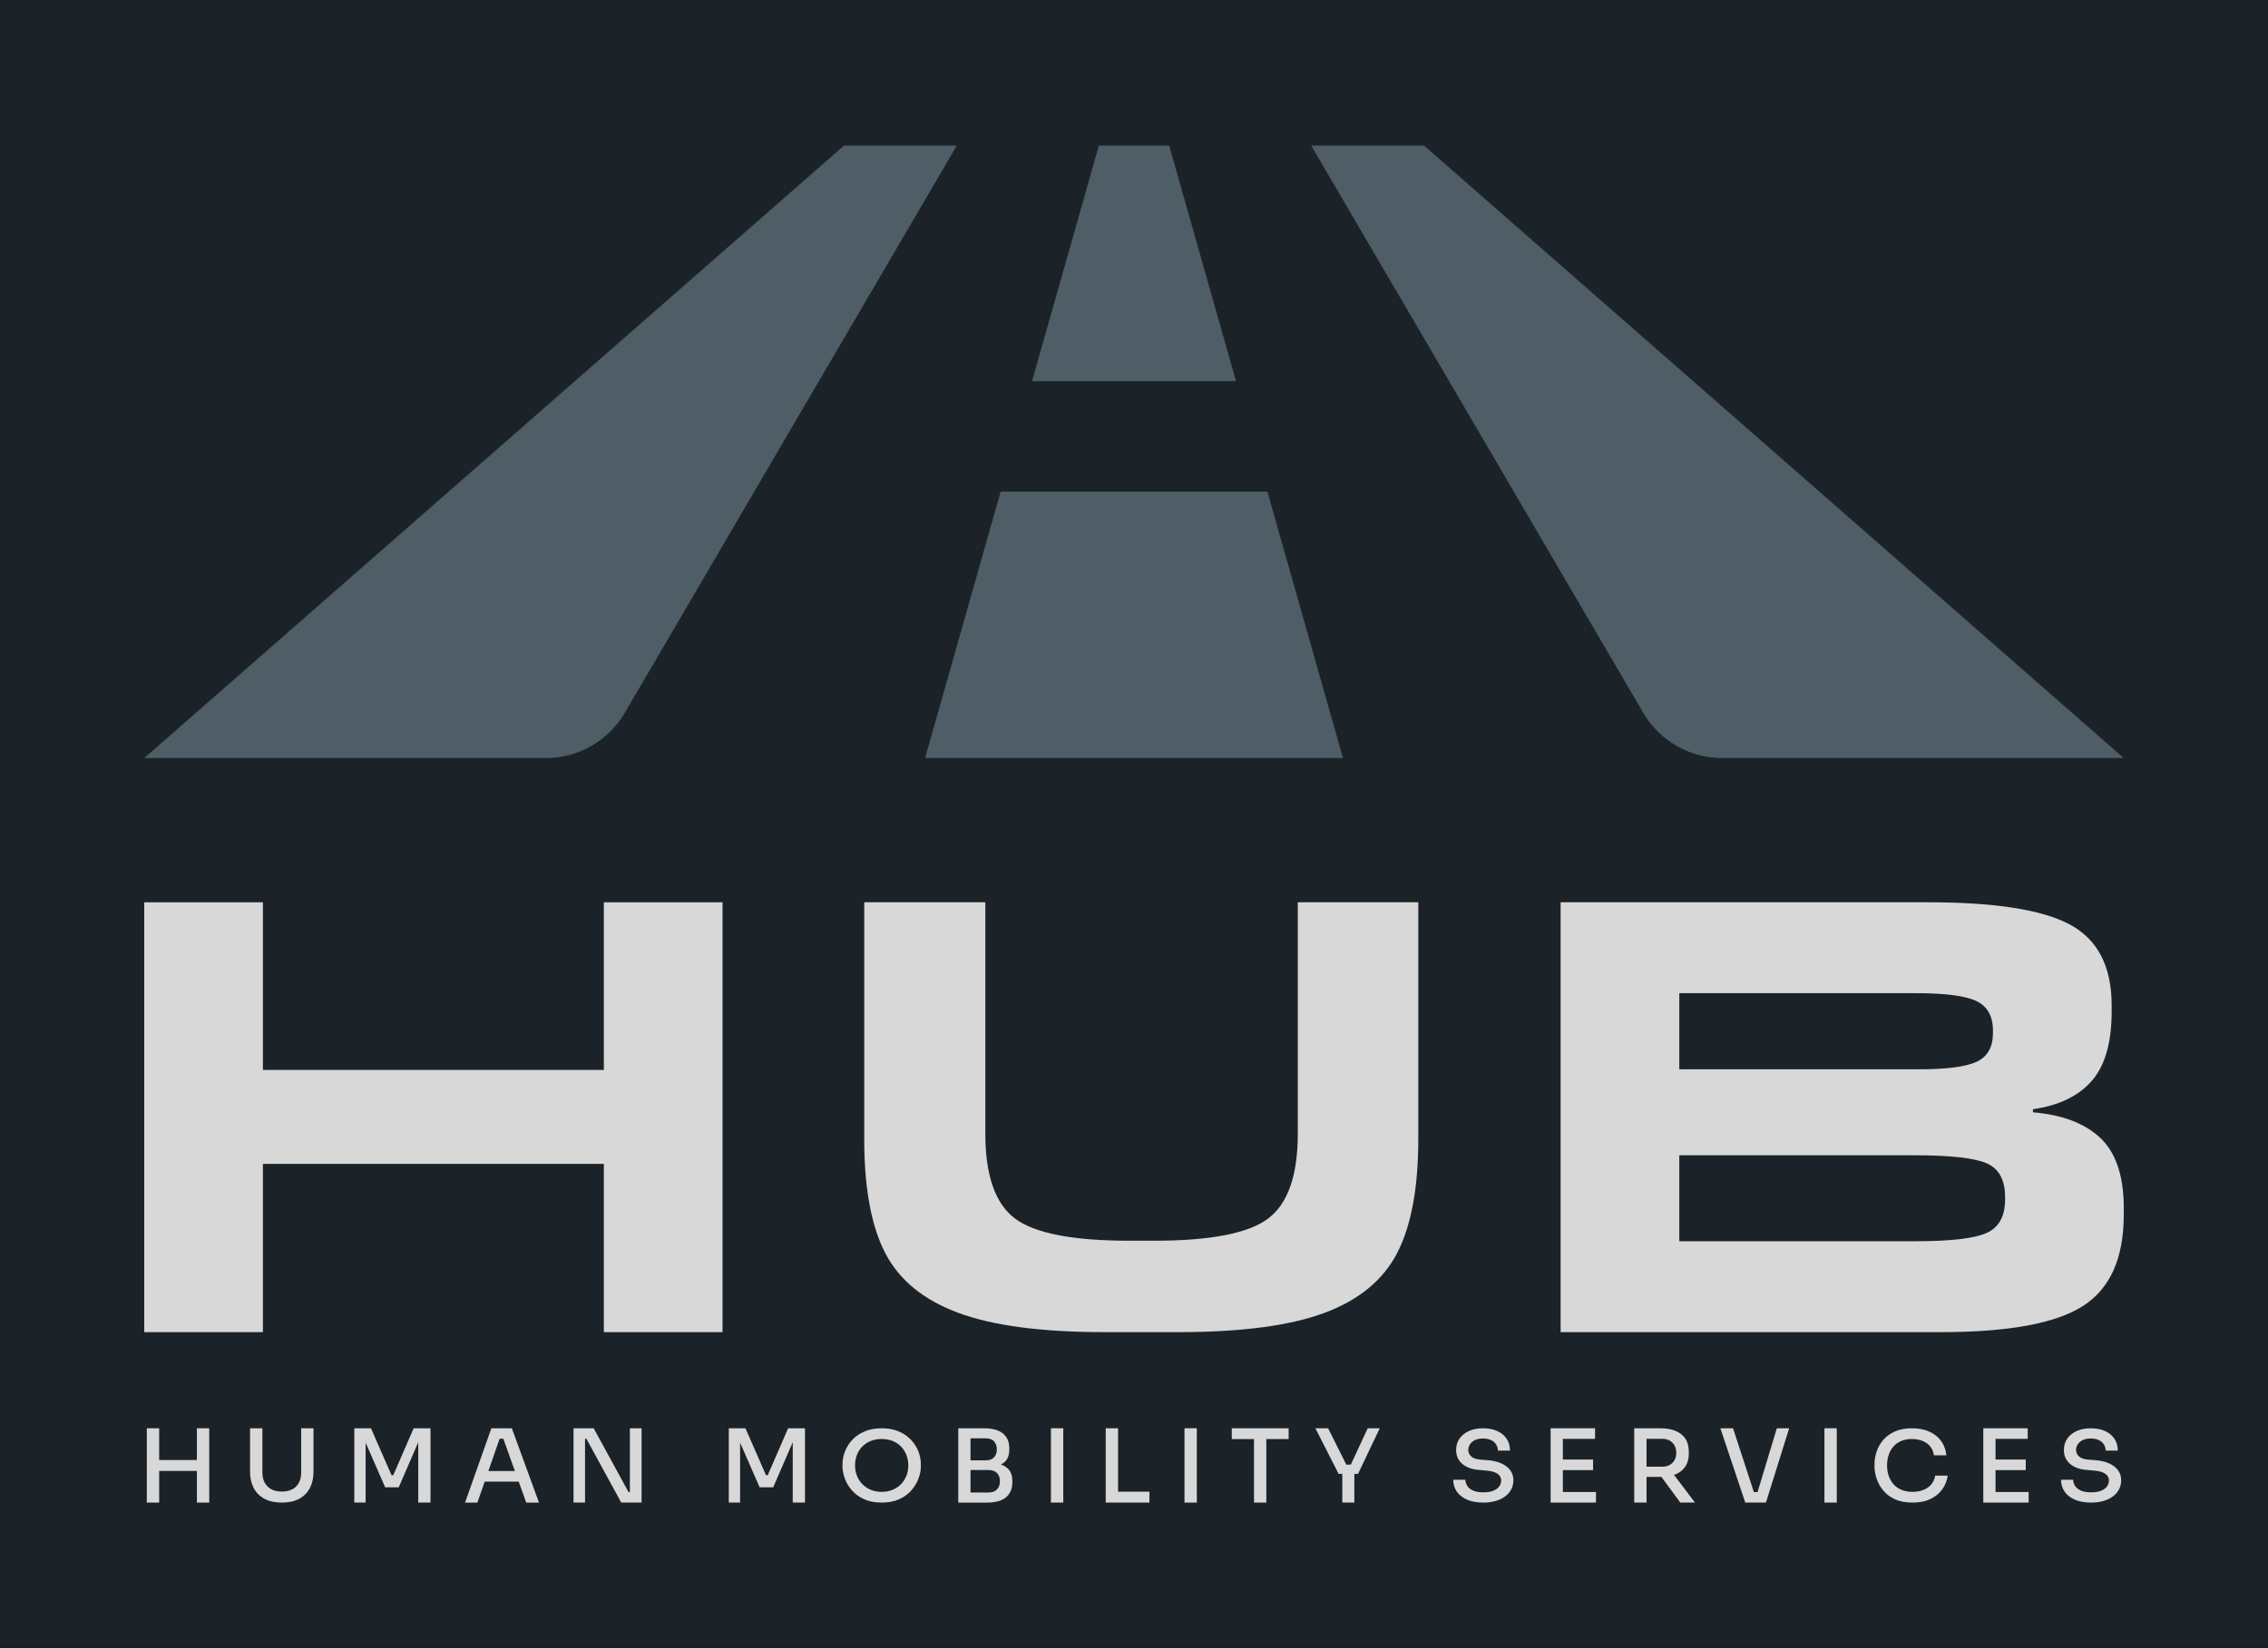
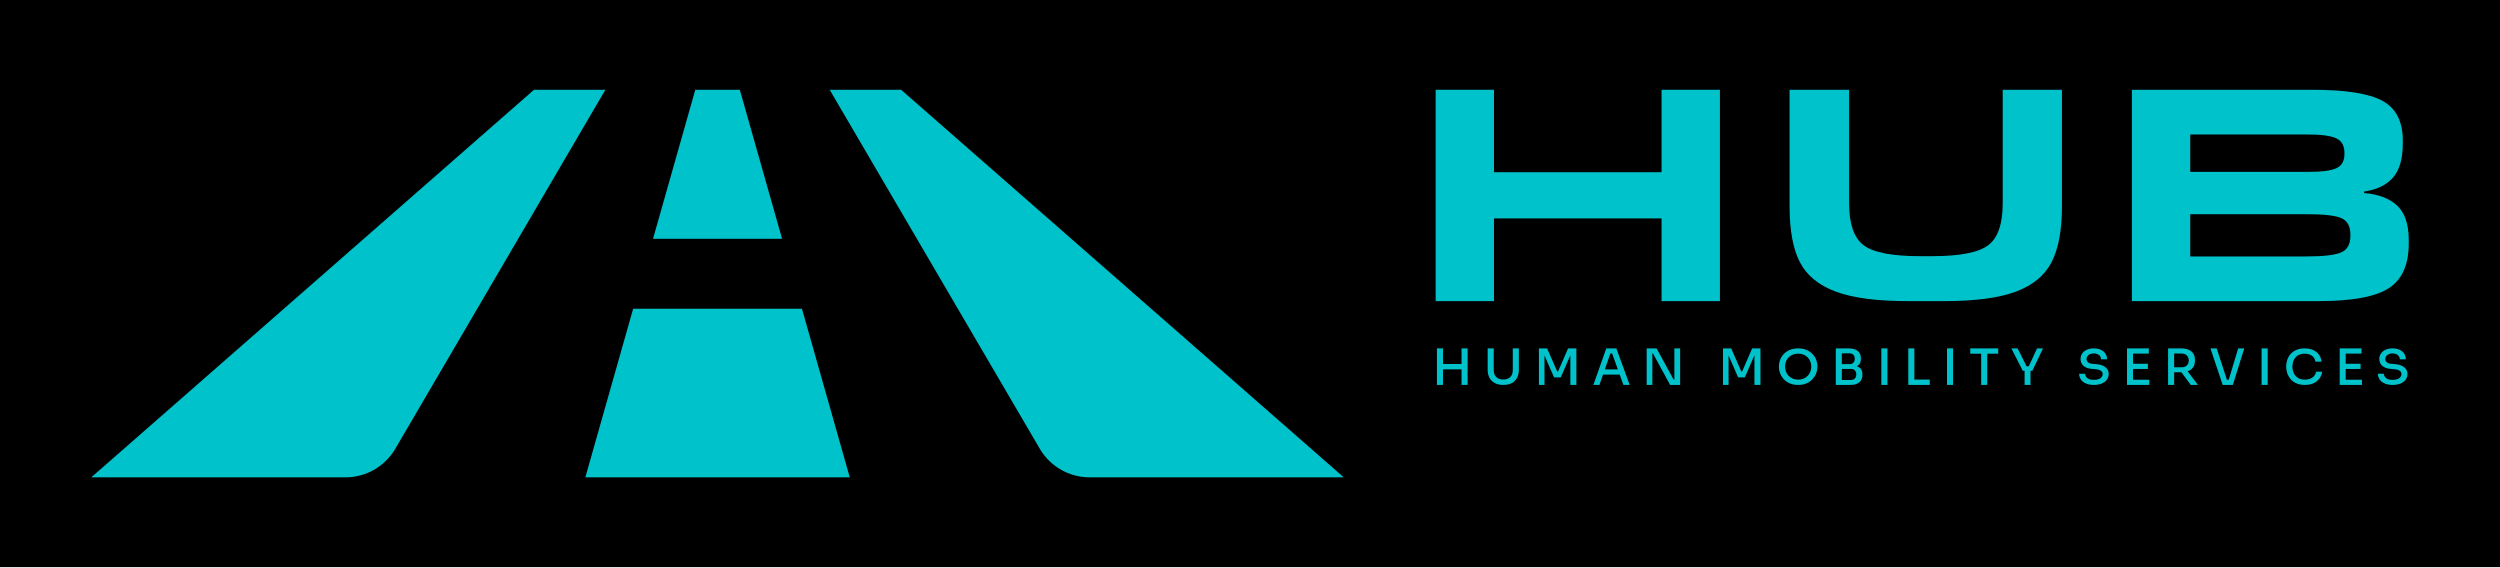
- <svg xmlns="http://www.w3.org/2000/svg" viewBox="0 0 1440 1046.667" height="1046.667" width="1440" xml:space="preserve" id="svg2" version="1.1">
+ <svg xmlns="http://www.w3.org/2000/svg" viewBox="0 0 1440 326.667" height="326.667" width="1440" xml:space="preserve" id="svg2" version="1.1">
  <defs id="defs6">
    <clipPath id="clipPath24" clipPathUnits="userSpaceOnUse">
-       <path id="path22" d="M 0,785 H 1080 V 0 H 0 Z" />
+       <path id="path22" d="M 0,245 H 1080 V 0 H 0 Z" />
    </clipPath>
  </defs>
-   <g transform="matrix(1.333333,0,0,-1.333333,0,1046.667)" id="g10">
-     <path id="path12" style="fill:#1b2328;fill-opacity:1;fill-rule:nonzero;stroke:none" d="M 0,0 H 1080 V 785 H 0 Z" />
-     <g transform="translate(344.0612,355.2689)" id="g14">
-       <path id="path16" style="fill:#d8d8d8;fill-opacity:1;fill-rule:nonzero;stroke:none" d="m 0,0 v -204.732 h -56.518 v 80.137 h -162.344 v -80.137 h -56.516 V 0 h 56.516 V -79.847 H -56.518 V 0 Z" />
+   <g transform="matrix(1.333333,0,0,-1.333333,0,326.6667)" id="g10">
+     <path id="path12" style="fill: #000000; fill-opacity: 1; fill-rule: nonzero; stroke: none" d="M 0,0 H 1080 V 245 H 0 Z" />
+     <g transform="translate(743.006,206.2171)" id="g14">
+       <path id="path16" style="fill: #00c2cb; fill-opacity: 1; fill-rule: nonzero; stroke: none" d="m 0,0 v -91.302 h -25.205 v 35.738 h -72.398 v -35.738 h -25.204 V 0 h 25.204 v -35.608 h 72.398 V 0 Z" />
    </g>
    <g id="g18">
      <g clip-path="url(#clipPath24)" id="g20">
-         <g transform="translate(561.1914,150.5366)" id="g26">
-           <path id="path28" style="fill:#d8d8d8;fill-opacity:1;fill-rule:nonzero;stroke:none" d="m 0,0 h -35.177 c -29.99,0 -53.254,3.074 -69.784,9.228 -16.536,6.15 -28.115,15.665 -34.748,28.546 -6.632,12.878 -9.947,30.95 -9.947,54.213 v 112.745 h 57.671 V 94.58 c 0,-19.802 4.659,-33.26 13.985,-40.371 9.324,-7.114 27.538,-10.668 54.644,-10.668 h 11.821 c 26.913,0 45.03,3.554 54.358,10.668 9.321,7.111 13.983,20.569 13.983,40.371 v 110.152 h 57.383 V 91.987 c 0,-23.069 -3.315,-41.093 -9.946,-54.068 C 97.609,24.944 86.074,15.378 69.639,9.228 53.204,3.074 29.99,0 0,0" />
+         <g transform="translate(839.8371,114.915)" id="g26">
+           <path id="path28" style="               fill: #00c2cb;               fill-opacity: 1;               fill-rule: nonzero;               stroke: none;             " d="m 0,0 h -15.688 c -13.374,0 -23.749,1.371 -31.12,4.115 -7.374,2.743 -12.538,6.986 -15.496,12.731 -2.958,5.743 -4.436,13.802 -4.436,24.176 v 50.28 h 25.719 V 42.179 c 0,-8.831 2.077,-14.833 6.236,-18.004 4.158,-3.173 12.281,-4.757 24.369,-4.757 h 5.272 c 12.002,0 20.081,1.584 24.241,4.757 4.157,3.171 6.236,9.173 6.236,18.004 V 91.302 H 50.924 V 41.022 C 50.924,30.734 49.445,22.697 46.488,16.91 43.53,11.124 38.386,6.858 31.056,4.115 23.727,1.371 13.374,0 0,0" />
        </g>
-         <g transform="translate(911.8329,234.7687)" id="g30">
-           <path id="path32" style="fill:#d8d8d8;fill-opacity:1;fill-rule:nonzero;stroke:none" d="M 0,0 H -112.169 V -40.944 H 0 c 16.915,0 28.305,1.313 34.172,3.947 5.861,2.631 8.793,7.941 8.793,15.938 v 1.17 c 0,8.19 -2.932,13.552 -8.793,16.088 C 28.305,-1.272 16.915,0 0,0 M 0.29,77.212 H -112.169 V 40.948 H 1.73 c 13.455,0 22.731,1.215 27.828,3.653 5.091,2.438 7.639,6.971 7.639,13.602 v 1.17 c 0,6.823 -2.593,11.503 -7.784,14.039 -5.19,2.532 -14.902,3.8 -29.123,3.8 M 99.484,-23.984 v -4.385 c 0,-20.67 -6.489,-35.147 -19.464,-43.432 C 67.042,-80.092 44.501,-84.232 12.398,-84.232 H -168.688 V 120.5 H 6.344 c 31.91,0 54.451,-3.559 67.619,-10.676 13.165,-7.118 19.754,-19.938 19.754,-38.461 v -2.922 c 0,-14.82 -3.174,-25.84 -9.518,-33.052 -6.344,-7.216 -15.668,-11.7 -27.97,-13.454 v -1.461 c 13.842,-1.17 24.461,-5.17 31.862,-11.99 7.401,-6.831 11.2,-17.651 11.393,-32.468" />
+         <g transform="translate(996.2086,152.479)" id="g30">
+           <path id="path32" style="               fill: #00c2cb;               fill-opacity: 1;               fill-rule: nonzero;               stroke: none;             " d="M 0,0 H -50.023 V -18.259 H 0 c 7.543,0 12.623,0.585 15.239,1.76 2.614,1.173 3.921,3.541 3.921,7.108 v 0.521 c 0,3.653 -1.307,6.044 -3.921,7.175 C 12.623,-0.567 7.543,0 0,0 M 0.129,34.434 H -50.023 V 18.261 H 0.772 c 6,0 10.137,0.542 12.41,1.629 2.27,1.088 3.406,3.109 3.406,6.066 v 0.522 c 0,3.043 -1.156,5.13 -3.471,6.261 -2.315,1.129 -6.646,1.695 -12.988,1.695 m 44.237,-45.13 v -1.956 c 0,-9.218 -2.894,-15.674 -8.68,-19.368 -5.788,-3.698 -15.84,-5.544 -30.157,-5.544 H -75.228 V 53.738 H 2.829 c 14.231,0 24.283,-1.587 30.155,-4.761 5.871,-3.174 8.81,-8.892 8.81,-17.152 v -1.303 c 0,-6.609 -1.416,-11.524 -4.245,-14.74 -2.829,-3.218 -6.987,-5.217 -12.473,-6 V 9.131 c 6.173,-0.522 10.908,-2.306 14.209,-5.348 3.3,-3.046 4.995,-7.871 5.081,-14.479" />
        </g>
-         <g transform="translate(93.7608,89.6247)" id="g34">
-           <path id="path36" style="fill:#d8d8d8;fill-opacity:1;fill-rule:nonzero;stroke:none" d="m 0,0 h -17.969 v 15.123 h -5.876 v -35.385 h 5.876 V -5.187 H 0 v -15.075 h 5.875 v 35.385 l -5.875,0 z" />
+         <g transform="translate(631.3825,87.7509)" id="g34">
+           <path id="path36" style="               fill: #00c2cb;               fill-opacity: 1;               fill-rule: nonzero;               stroke: none;             " d="m 0,0 h -8.014 v 6.744 h -2.62 v -15.78 h 2.62 v 6.723 H 0 V -9.036 H 2.62 V 6.744 H 0 Z" />
        </g>
-         <g transform="translate(143.4079,83.5546)" id="g38">
-           <path id="path40" style="fill:#d8d8d8;fill-opacity:1;fill-rule:nonzero;stroke:none" d="m 0,0 c 0,-1.798 -0.36,-3.375 -1.077,-4.731 -0.719,-1.356 -1.755,-2.397 -3.109,-3.122 -1.356,-0.726 -3.028,-1.088 -5.019,-1.088 -1.991,0 -3.672,0.37 -5.043,1.112 -1.371,0.741 -2.416,1.79 -3.134,3.146 -0.718,1.355 -1.077,2.917 -1.077,4.683 v 21.193 h -5.875 V 0.473 c 0,-2.932 0.579,-5.503 1.738,-7.711 1.158,-2.208 2.856,-3.919 5.092,-5.133 2.235,-1.213 5.002,-1.821 8.299,-1.821 3.296,0 6.063,0.608 8.299,1.821 2.235,1.214 3.925,2.925 5.068,5.133 1.142,2.208 1.714,4.779 1.714,7.711 v 20.72 H 0 Z" />
+         <g transform="translate(653.5231,85.0438)" id="g38">
+           <path id="path40" style="               fill: #00c2cb;               fill-opacity: 1;               fill-rule: nonzero;               stroke: none;             " d="m 0,0 c 0,-0.802 -0.16,-1.505 -0.48,-2.11 -0.321,-0.605 -0.783,-1.069 -1.387,-1.392 -0.604,-0.324 -1.35,-0.485 -2.238,-0.485 -0.888,0 -1.638,0.165 -2.249,0.496 -0.612,0.33 -1.078,0.798 -1.398,1.403 -0.32,0.604 -0.48,1.3 -0.48,2.088 v 9.451 h -2.62 v -9.24 c 0,-1.308 0.258,-2.454 0.775,-3.439 0.516,-0.984 1.274,-1.747 2.271,-2.289 0.997,-0.541 2.23,-0.812 3.701,-0.812 1.47,0 2.704,0.271 3.701,0.812 0.997,0.542 1.75,1.305 2.26,2.289 0.509,0.985 0.764,2.131 0.764,3.439 v 9.24 H 0 Z" />
        </g>
-         <g transform="translate(187.2777,82.4021)" id="g42">
-           <path id="path44" style="fill:#d8d8d8;fill-opacity:1;fill-rule:nonzero;stroke:none" d="m 0,0 h -0.832 l -9.792,22.346 h -7.933 v -35.385 h 5.386 v 28.535 l 9.303,-21.264 h 6.463 l 9.302,21.474 v -28.745 h 5.827 v 35.385 h -8.03 z" />
+         <g transform="translate(673.0872,84.5299)" id="g42">
+           <path id="path44" style="               fill: #00c2cb;               fill-opacity: 1;               fill-rule: nonzero;               stroke: none;             " d="m 0,0 h -0.371 l -4.367,9.965 h -3.538 v -15.78 h 2.402 V 6.911 l 4.149,-9.483 H 1.157 L 5.306,7.004 V -5.815 H 7.904 V 9.965 H 4.323 Z" />
        </g>
-         <g transform="translate(232.5594,84.3895)" id="g46">
-           <path id="path48" style="fill:#d8d8d8;fill-opacity:1;fill-rule:nonzero;stroke:none" d="M 0,0 5.349,15.366 H 7.117 L 12.633,0 Z m 1.428,20.358 -12.534,-35.385 h 5.875 l 3.476,9.986 h 16.197 l 3.585,-9.986 h 6.071 L 11.171,20.358 Z" />
+         <g transform="translate(693.2809,85.4162)" id="g46">
+           <path id="path48" style="               fill: #00c2cb;               fill-opacity: 1;               fill-rule: nonzero;               stroke: none;             " d="M 0,0 2.385,6.852 H 3.174 L 5.634,0 Z m 0.637,9.079 -5.59,-15.78 h 2.62 l 1.551,4.453 H 6.44 l 1.599,-4.453 h 2.708 L 4.982,9.079 Z" />
        </g>
-         <g transform="translate(299.9401,74.356)" id="g50">
-           <path id="path52" style="fill:#d8d8d8;fill-opacity:1;fill-rule:nonzero;stroke:none" d="m 0,0 h -0.636 l -16.599,30.392 h -9.596 V -4.993 h 5.484 v 30.392 h 0.636 L -4.112,-4.993 H 5.582 V 30.392 H 0 Z" />
+         <g transform="translate(723.3299,80.9416)" id="g50">
+           <path id="path52" style="               fill: #00c2cb;               fill-opacity: 1;               fill-rule: nonzero;               stroke: none;             " d="m 0,0 h -0.284 l -7.402,13.554 h -4.28 V -2.227 h 2.446 v 13.554 h 0.284 L -1.834,-2.227 H 2.489 V 13.554 H 0 Z" />
        </g>
-         <g transform="translate(365.5971,82.4021)" id="g54">
-           <path id="path56" style="fill:#d8d8d8;fill-opacity:1;fill-rule:nonzero;stroke:none" d="m 0,0 h -0.832 l -9.793,22.346 h -7.931 v -35.385 h 5.385 v 28.535 l 9.304,-21.264 h 6.462 l 9.303,21.474 v -28.745 h 5.827 v 35.385 h -8.03 z" />
+         <g transform="translate(752.6102,84.5299)" id="g54">
+           <path id="path56" style="               fill: #00c2cb;               fill-opacity: 1;               fill-rule: nonzero;               stroke: none;             " d="m 0,0 h -0.371 l -4.367,9.965 h -3.537 v -15.78 h 2.401 V 6.911 l 4.149,-9.483 H 1.157 L 5.306,7.004 V -5.815 H 7.905 V 9.965 H 4.324 Z" />
        </g>
-         <g transform="translate(431.6719,82.2469)" id="g58">
-           <path id="path60" style="fill:#d8d8d8;fill-opacity:1;fill-rule:nonzero;stroke:none" d="M 0,0 C -0.571,-1.503 -1.412,-2.837 -2.521,-4.003 -3.632,-5.17 -4.97,-6.09 -6.536,-6.764 c -1.568,-0.675 -3.33,-1.013 -5.289,-1.013 -1.958,0 -3.72,0.338 -5.287,1.013 -1.567,0.674 -2.906,1.594 -4.015,2.761 -1.11,1.166 -1.951,2.5 -2.522,4.003 -0.571,1.503 -0.857,3.098 -0.857,4.785 0,1.779 0.286,3.429 0.857,4.947 0.571,1.519 1.412,2.853 2.522,4.003 1.109,1.151 2.448,2.048 4.015,2.693 1.567,0.643 3.329,0.966 5.287,0.966 1.959,0 3.721,-0.323 5.289,-0.966 1.566,-0.645 2.896,-1.542 3.99,-2.693 1.093,-1.15 1.934,-2.484 2.522,-4.003 C 0.563,8.214 0.857,6.564 0.857,4.785 0.857,3.098 0.57,1.503 0,0 m 2.179,16.957 c -1.567,1.671 -3.509,3.013 -5.826,4.025 -2.319,1.013 -5.044,1.519 -8.178,1.519 -3.133,0 -5.868,-0.506 -8.201,-1.519 -2.334,-1.012 -4.276,-2.354 -5.826,-4.025 -1.551,-1.673 -2.71,-3.521 -3.476,-5.545 -0.767,-2.025 -1.151,-4.049 -1.151,-6.074 V 4.325 c 0,-1.84 0.367,-3.765 1.102,-5.775 0.734,-2.009 1.868,-3.888 3.403,-5.636 1.533,-1.749 3.467,-3.152 5.801,-4.211 2.334,-1.058 5.117,-1.587 8.348,-1.587 3.199,0 5.974,0.529 8.324,1.587 2.351,1.059 4.284,2.462 5.802,4.211 1.518,1.748 2.651,3.627 3.403,5.636 0.751,2.01 1.126,3.935 1.126,5.775 v 1.013 c 0,2.025 -0.384,4.049 -1.151,6.074 -0.767,2.024 -1.933,3.872 -3.5,5.545" />
+         <g transform="translate(782.0768,84.4607)" id="g58">
+           <path id="path60" style="               fill: #00c2cb;               fill-opacity: 1;               fill-rule: nonzero;               stroke: none;             " d="m 0,0 c -0.255,-0.67 -0.63,-1.265 -1.124,-1.785 -0.496,-0.52 -1.092,-0.931 -1.791,-1.232 -0.699,-0.301 -1.485,-0.451 -2.358,-0.451 -0.874,0 -1.66,0.15 -2.358,0.451 -0.699,0.301 -1.296,0.712 -1.791,1.232 -0.495,0.52 -0.87,1.115 -1.124,1.785 -0.255,0.67 -0.383,1.382 -0.383,2.134 0,0.793 0.128,1.529 0.383,2.206 0.254,0.677 0.629,1.272 1.124,1.785 0.495,0.513 1.092,0.913 1.791,1.201 0.698,0.287 1.484,0.431 2.358,0.431 0.873,0 1.659,-0.144 2.358,-0.431 0.699,-0.288 1.292,-0.688 1.78,-1.201 C -0.648,5.612 -0.273,5.017 -0.011,4.34 0.251,3.663 0.382,2.927 0.382,2.134 0.382,1.382 0.254,0.67 0,0 m 0.972,7.562 c -0.699,0.745 -1.565,1.344 -2.599,1.795 -1.034,0.452 -2.249,0.678 -3.646,0.678 -1.398,0 -2.617,-0.226 -3.658,-0.678 -1.041,-0.451 -1.907,-1.05 -2.598,-1.795 -0.691,-0.746 -1.208,-1.57 -1.55,-2.473 -0.342,-0.903 -0.514,-1.806 -0.514,-2.709 V 1.929 c 0,-0.821 0.164,-1.679 0.492,-2.576 0.327,-0.895 0.833,-1.733 1.518,-2.513 0.684,-0.78 1.546,-1.406 2.587,-1.878 1.041,-0.472 2.282,-0.708 3.723,-0.708 1.426,0 2.664,0.236 3.712,0.708 1.048,0.472 1.91,1.098 2.587,1.878 0.677,0.78 1.183,1.618 1.518,2.513 0.335,0.897 0.502,1.755 0.502,2.576 V 2.38 C 3.046,3.283 2.875,4.186 2.533,5.089 2.191,5.992 1.67,6.816 0.972,7.562" />
        </g>
-         <g transform="translate(474.7096,75.5876)" id="g62">
-           <path id="path64" style="fill:#d8d8d8;fill-opacity:1;fill-rule:nonzero;stroke:none" d="m 0,0 c -0.963,-0.958 -2.326,-1.436 -4.089,-1.436 h -8.47 V 9.289 h 8.47 c 1.796,0 3.166,-0.471 4.113,-1.412 C 0.97,6.935 1.444,5.618 1.444,3.926 1.444,2.266 0.962,0.958 0,0 m -12.559,24.372 h 7.149 c 1.86,0 3.223,-0.487 4.088,-1.46 0.865,-0.975 1.298,-2.243 1.298,-3.807 0,-1.532 -0.433,-2.785 -1.298,-3.758 -0.865,-0.974 -2.228,-1.461 -4.088,-1.461 h -7.149 z M 1.949,11.903 c 0.935,0.503 1.774,1.098 2.409,1.888 1.027,1.276 1.542,2.999 1.542,5.171 v 0.67 c 0,3.064 -1.012,5.418 -3.036,7.062 -2.024,1.644 -5.027,2.466 -9.009,2.466 h -6.414 -0.979 -4.847 V -6.225 h 4.847 0.979 7.882 c 2.677,0 4.905,0.375 6.684,1.125 1.779,0.751 3.117,1.852 4.015,3.305 0.898,1.452 1.347,3.199 1.347,5.243 v 0.67 c 0,2.203 -0.523,3.942 -1.567,5.22 -0.957,1.168 -2.267,1.999 -3.853,2.565" />
+         <g transform="translate(801.2698,81.4909)" id="g62">
+           <path id="path64" style="               fill: #00c2cb;               fill-opacity: 1;               fill-rule: nonzero;               stroke: none;             " d="m 0,0 c -0.43,-0.427 -1.037,-0.641 -1.823,-0.641 h -3.778 v 4.783 h 3.778 c 0.8,0 1.411,-0.21 1.834,-0.629 C 0.433,3.093 0.644,2.505 0.644,1.751 0.644,1.011 0.429,0.427 0,0 m -5.601,10.869 h 3.188 c 0.83,0 1.438,-0.217 1.823,-0.651 C -0.204,9.783 -0.011,9.217 -0.011,8.52 -0.011,7.837 -0.204,7.278 -0.59,6.844 -0.975,6.41 -1.583,6.193 -2.413,6.193 H -5.601 Z M 0.869,5.308 C 1.286,5.533 1.66,5.798 1.943,6.15 2.402,6.719 2.631,7.488 2.631,8.456 v 0.299 c 0,1.367 -0.451,2.416 -1.354,3.149 -0.902,0.734 -2.242,1.1 -4.017,1.1 h -2.861 -0.436 -2.162 v -15.78 h 2.162 0.436 3.515 c 1.194,0 2.188,0.167 2.981,0.502 0.793,0.334 1.39,0.825 1.79,1.473 0.401,0.648 0.601,1.427 0.601,2.339 V 1.837 C 3.286,2.819 3.053,3.594 2.588,4.164 2.161,4.685 1.576,5.056 0.869,5.308" />
        </g>
-         <path id="path66" style="fill:#d8d8d8;fill-opacity:1;fill-rule:nonzero;stroke:none" d="m 500.439,69.363 h 5.876 v 35.385 h -5.876 z" />
-         <g transform="translate(532.4111,104.748)" id="g68">
-           <path id="path70" style="fill:#d8d8d8;fill-opacity:1;fill-rule:nonzero;stroke:none" d="M 0,0 H -5.876 V -35.385 H -0.979 0 14.933 v 5.187 l -14.933,0 z" />
+         <path id="path66" style="             fill: #00c2cb;             fill-opacity: 1;             fill-rule: nonzero;             stroke: none;           " d="m 812.744,78.715 h 2.62 v 15.78 h -2.62 z" />
+         <g transform="translate(827.0023,94.4952)" id="g68">
+           <path id="path70" style="               fill: #00c2cb;               fill-opacity: 1;               fill-rule: nonzero;               stroke: none;             " d="M 0,0 H -2.62 V -15.78 H -0.437 0 6.66 v 2.313 H 0 Z" />
        </g>
-         <path id="path72" style="fill:#d8d8d8;fill-opacity:1;fill-rule:nonzero;stroke:none" d="m 564.04,69.363 h 5.876 v 35.385 h -5.876 z" />
-         <g transform="translate(586.5621,99.6099)" id="g74">
-           <path id="path76" style="fill:#d8d8d8;fill-opacity:1;fill-rule:nonzero;stroke:none" d="m 0,0 h 10.576 v -30.247 h 5.875 V 0 H 27.076 V 5.138 H 0 Z" />
+         <path id="path72" style="             fill: #00c2cb;             fill-opacity: 1;             fill-rule: nonzero;             stroke: none;           " d="m 841.108,78.715 h 2.62 v 15.78 h -2.62 z" />
+         <g transform="translate(851.1514,92.2038)" id="g74">
+           <path id="path76" style="               fill: #00c2cb;               fill-opacity: 1;               fill-rule: nonzero;               stroke: none;             " d="m 0,0 h 4.717 v -13.489 h 2.62 V 0 h 4.738 V 2.291 H 0 Z" />
        </g>
-         <g transform="translate(643.2624,87.4434)" id="g78">
-           <path id="path80" style="fill:#d8d8d8;fill-opacity:1;fill-rule:nonzero;stroke:none" d="m 0,0 h -2.178 l -8.644,17.305 h -6.072 L -5.828,-4.411 h 1.762 V -18.08 H 1.663 V -4.411 H 3.425 L 13.757,17.305 H 8.028 Z" />
+         <g transform="translate(876.4373,86.7781)" id="g78">
+           <path id="path80" style="               fill: #00c2cb;               fill-opacity: 1;               fill-rule: nonzero;               stroke: none;             " d="m 0,0 h -0.971 l -3.855,7.717 h -2.708 l 4.935,-9.684 h 0.786 v -6.096 h 2.555 v 6.096 H 1.527 L 6.135,7.717 H 3.58 Z" />
        </g>
-         <g transform="translate(714.8179,88.0677)" id="g82">
-           <path id="path84" style="fill:#d8d8d8;fill-opacity:1;fill-rule:nonzero;stroke:none" d="m 0,0 c -1.845,0.812 -4.024,1.311 -6.536,1.495 l -3.526,0.277 c -1.893,0.153 -3.297,0.667 -4.211,1.541 -0.913,0.874 -1.371,1.878 -1.371,3.014 0,0.951 0.261,1.841 0.784,2.669 0.521,0.828 1.298,1.503 2.325,2.025 1.029,0.521 2.326,0.782 3.893,0.782 1.632,0 2.97,-0.277 4.015,-0.828 1.044,-0.552 1.819,-1.266 2.326,-2.14 0.505,-0.875 0.759,-1.802 0.759,-2.784 h 5.777 c 0,2.178 -0.53,4.056 -1.591,5.637 -1.061,1.579 -2.554,2.806 -4.48,3.681 -1.927,0.874 -4.194,1.311 -6.806,1.311 -2.546,0 -4.783,-0.437 -6.708,-1.311 -1.926,-0.875 -3.42,-2.079 -4.48,-3.612 -1.061,-1.535 -1.591,-3.344 -1.591,-5.43 0,-2.731 0.979,-4.931 2.938,-6.603 1.958,-1.672 4.585,-2.631 7.883,-2.876 l 3.574,-0.322 c 2.35,-0.184 4.113,-0.683 5.287,-1.496 1.176,-0.813 1.763,-1.863 1.763,-3.151 0,-1.044 -0.302,-1.995 -0.906,-2.853 -0.604,-0.86 -1.534,-1.549 -2.79,-2.071 -1.258,-0.522 -2.849,-0.782 -4.774,-0.782 -2.122,0 -3.803,0.299 -5.043,0.897 -1.242,0.598 -2.139,1.358 -2.694,2.278 -0.554,0.92 -0.831,1.855 -0.831,2.807 h -5.778 c 0,-2.087 0.555,-3.95 1.665,-5.591 1.109,-1.642 2.733,-2.93 4.871,-3.866 2.138,-0.935 4.741,-1.403 7.81,-1.403 2.872,0 5.377,0.445 7.516,1.334 2.137,0.89 3.802,2.133 4.994,3.728 1.192,1.594 1.786,3.435 1.786,5.522 0,1.901 -0.513,3.527 -1.542,4.877 C 3.28,-1.894 1.844,-0.813 0,0" />
+         <g transform="translate(908.3481,87.0565)" id="g82">
+           <path id="path84" style="               fill: #00c2cb;               fill-opacity: 1;               fill-rule: nonzero;               stroke: none;             " d="M 0,0 C -0.823,0.362 -1.794,0.585 -2.915,0.667 L -4.487,0.79 c -0.845,0.068 -1.47,0.298 -1.878,0.687 -0.408,0.39 -0.611,0.838 -0.611,1.344 0,0.425 0.116,0.822 0.349,1.191 0.233,0.369 0.579,0.67 1.037,0.903 0.459,0.232 1.037,0.349 1.736,0.349 0.728,0 1.324,-0.124 1.79,-0.37 0.466,-0.246 0.812,-0.564 1.038,-0.954 0.225,-0.39 0.338,-0.804 0.338,-1.242 h 2.577 c 0,0.972 -0.237,1.809 -0.71,2.514 -0.473,0.705 -1.139,1.252 -1.998,1.642 -0.859,0.39 -1.87,0.585 -3.035,0.585 -1.135,0 -2.133,-0.195 -2.991,-0.585 -0.86,-0.39 -1.526,-0.927 -1.998,-1.611 -0.474,-0.684 -0.71,-1.491 -0.71,-2.422 0,-1.217 0.437,-2.199 1.31,-2.944 0.873,-0.746 2.045,-1.173 3.516,-1.283 l 1.594,-0.143 c 1.048,-0.082 1.834,-0.305 2.358,-0.667 0.524,-0.363 0.786,-0.831 0.786,-1.406 0,-0.465 -0.135,-0.889 -0.404,-1.272 -0.27,-0.383 -0.684,-0.691 -1.245,-0.924 -0.56,-0.232 -1.27,-0.348 -2.128,-0.348 -0.947,0 -1.697,0.133 -2.25,0.4 -0.553,0.266 -0.953,0.605 -1.201,1.015 -0.247,0.411 -0.371,0.828 -0.371,1.252 h -2.576 c 0,-0.93 0.247,-1.761 0.742,-2.493 0.495,-0.732 1.219,-1.307 2.173,-1.724 0.953,-0.417 2.114,-0.626 3.483,-0.626 1.28,0 2.397,0.199 3.351,0.595 0.953,0.397 1.696,0.951 2.227,1.663 0.532,0.711 0.797,1.531 0.797,2.462 0,0.848 -0.229,1.573 -0.688,2.175 C 1.463,-0.845 0.822,-0.363 0,0" />
        </g>
-         <g transform="translate(744.2195,84.8256)" id="g86">
-           <path id="path88" style="fill:#d8d8d8;fill-opacity:1;fill-rule:nonzero;stroke:none" d="M 0,0 H 14.395 V 5.041 H 0 v 9.84 h 15.325 v 5.041 H 0 -0.979 -5.826 V -15.463 H -0.979 0 15.766 v 5.041 l -15.766,0 z" />
+         <g transform="translate(921.46,85.6107)" id="g86">
+           <path id="path88" style="               fill: #00c2cb;               fill-opacity: 1;               fill-rule: nonzero;               stroke: none;             " d="M 0,0 H 6.42 V 2.248 H 0 V 6.636 H 6.835 V 8.885 H 0 -0.437 -2.598 V -6.896 H -0.437 0 7.031 v 2.248 l -7.031,0 z" />
        </g>
-         <g transform="translate(795.0908,87.2961)" id="g90">
-           <path id="path92" style="fill:#d8d8d8;fill-opacity:1;fill-rule:nonzero;stroke:none" d="m 0,0 c -1.012,-0.562 -2.22,-0.842 -3.623,-0.842 h -7.394 v 13.287 h 7.394 C -2.22,12.445 -1.012,12.156 0,11.578 1.012,11.001 1.787,10.214 2.326,9.219 2.865,8.224 3.133,7.085 3.133,5.802 3.133,4.485 2.865,3.329 2.326,2.335 1.787,1.34 1.012,0.561 0,0 m 2.718,-4.501 c 2.007,0.801 3.574,2.022 4.7,3.659 1.126,1.637 1.689,3.738 1.689,6.307 v 0.77 c 0,2.567 -0.555,4.67 -1.665,6.307 -1.11,1.636 -2.677,2.864 -4.7,3.683 -2.024,0.818 -4.407,1.227 -7.149,1.227 h -6.61 -1.909 -3.966 v -35.385 h 5.875 v 12.228 h 6.61 c 0.156,0 0.283,0.032 0.436,0.034 l 9.015,-12.262 h 7.001 L 2.019,-4.693 c 0.222,0.076 0.485,0.107 0.699,0.192" />
+         <g transform="translate(944.1465,86.7124)" id="g90">
+           <path id="path92" style="               fill: #00c2cb;               fill-opacity: 1;               fill-rule: nonzero;               stroke: none;             " d="M 0,0 C -0.451,-0.251 -0.99,-0.376 -1.616,-0.376 H -4.913 V 5.55 h 3.297 C -0.99,5.55 -0.451,5.421 0,5.163 0.451,4.906 0.797,4.555 1.037,4.111 1.278,3.668 1.397,3.159 1.397,2.587 1.397,2 1.278,1.485 1.037,1.041 0.797,0.597 0.451,0.25 0,0 m 1.212,-2.007 c 0.895,0.357 1.594,0.901 2.096,1.631 0.502,0.73 0.753,1.668 0.753,2.813 V 2.78 C 4.061,3.925 3.814,4.863 3.319,5.593 2.824,6.323 2.125,6.871 1.223,7.235 0.32,7.6 -0.742,7.783 -1.965,7.783 h -2.948 -0.851 -1.769 v -15.78 h 2.62 v 5.453 h 2.948 c 0.069,0 0.126,0.014 0.194,0.015 l 4.02,-5.468 H 5.372 L 0.9,-2.093 c 0.099,0.034 0.217,0.048 0.312,0.086" />
        </g>
-         <g transform="translate(836.9337,74.356)" id="g94">
-           <path id="path96" style="fill:#d8d8d8;fill-opacity:1;fill-rule:nonzero;stroke:none" d="m 0,0 h -1.748 l -9.934,30.392 h -6.021 L -5.855,-4.993 H 3.986 L 15.052,30.392 H 9.176 Z" />
+         <g transform="translate(962.8066,80.9416)" id="g94">
+           <path id="path96" style="               fill: #00c2cb;               fill-opacity: 1;               fill-rule: nonzero;               stroke: none;             " d="M 0,0 H -0.78 L -5.209,13.554 H -7.895 L -2.611,-2.227 H 1.778 L 6.713,13.554 H 4.092 Z" />
        </g>
-         <path id="path98" style="fill:#d8d8d8;fill-opacity:1;fill-rule:nonzero;stroke:none" d="m 868.779,69.363 h 5.876 v 35.385 h -5.876 z" />
-         <g transform="translate(917.9369,76.472)" id="g100">
-           <path id="path102" style="fill:#d8d8d8;fill-opacity:1;fill-rule:nonzero;stroke:none" d="m 0,0 c -1.958,-1.335 -4.375,-2.002 -7.247,-2.002 -1.991,0 -3.745,0.322 -5.263,0.967 -1.517,0.644 -2.783,1.549 -3.794,2.715 -1.012,1.165 -1.771,2.507 -2.277,4.026 -0.506,1.518 -0.759,3.136 -0.759,4.854 0,1.81 0.253,3.475 0.759,4.993 0.506,1.518 1.248,2.845 2.228,3.981 0.979,1.133 2.211,2.024 3.697,2.669 1.484,0.643 3.189,0.966 5.115,0.966 1.861,0 3.534,-0.292 5.02,-0.875 1.485,-0.583 2.709,-1.45 3.672,-2.6 0.962,-1.15 1.574,-2.584 1.836,-4.302 h 5.925 c -0.262,2.607 -1.086,4.87 -2.473,6.787 -1.388,1.917 -3.257,3.413 -5.606,4.487 -2.351,1.073 -5.142,1.61 -8.374,1.61 -3.101,0 -5.785,-0.506 -8.053,-1.519 -2.269,-1.012 -4.113,-2.346 -5.533,-4.003 -1.421,-1.656 -2.473,-3.497 -3.158,-5.521 -0.686,-2.026 -1.028,-4.066 -1.028,-6.12 V 10.1 c 0,-1.871 0.334,-3.812 1.004,-5.821 0.668,-2.009 1.713,-3.881 3.133,-5.614 1.419,-1.733 3.28,-3.128 5.582,-4.187 2.301,-1.058 5.083,-1.587 8.347,-1.587 3.362,0 6.235,0.575 8.618,1.725 2.382,1.151 4.259,2.7 5.631,4.648 1.371,1.948 2.219,4.102 2.546,6.465 H 3.574 C 3.15,3.244 1.958,1.335 0,0" />
+         <path id="path98" style="             fill: #00c2cb;             fill-opacity: 1;             fill-rule: nonzero;             stroke: none;           " d="m 977.008,78.715 h 2.62 v 15.78 h -2.62 z" />
+         <g transform="translate(998.9307,81.8853)" id="g100">
+           <path id="path102" style="               fill: #00c2cb;               fill-opacity: 1;               fill-rule: nonzero;               stroke: none;             " d="m 0,0 c -0.873,-0.595 -1.951,-0.893 -3.232,-0.893 -0.888,0 -1.67,0.144 -2.347,0.431 -0.677,0.288 -1.241,0.691 -1.692,1.211 -0.451,0.52 -0.79,1.118 -1.016,1.796 -0.225,0.677 -0.338,1.398 -0.338,2.164 0,0.808 0.113,1.55 0.338,2.227 0.226,0.677 0.557,1.269 0.994,1.775 0.437,0.506 0.986,0.903 1.649,1.19 0.662,0.287 1.422,0.431 2.281,0.431 0.83,0 1.576,-0.13 2.239,-0.39 C -0.462,9.682 0.084,9.296 0.513,8.783 0.942,8.27 1.215,7.63 1.332,6.864 H 3.974 C 3.857,8.027 3.49,9.036 2.871,9.891 c -0.619,0.855 -1.452,1.522 -2.5,2.001 -1.048,0.479 -2.293,0.718 -3.734,0.718 -1.383,0 -2.58,-0.226 -3.591,-0.677 -1.012,-0.452 -1.835,-1.047 -2.468,-1.786 -0.633,-0.738 -1.103,-1.559 -1.408,-2.462 -0.306,-0.903 -0.459,-1.813 -0.459,-2.729 V 4.504 c 0,-0.834 0.15,-1.7 0.448,-2.596 0.298,-0.896 0.764,-1.73 1.397,-2.503 0.633,-0.773 1.463,-1.395 2.49,-1.868 1.026,-0.471 2.267,-0.707 3.722,-0.707 1.5,0 2.781,0.256 3.843,0.769 1.063,0.513 1.9,1.204 2.511,2.073 0.612,0.868 0.99,1.829 1.136,2.883 H 1.594 C 1.405,1.447 0.873,0.595 0,0" />
        </g>
-         <g transform="translate(950.2526,84.8256)" id="g104">
-           <path id="path106" style="fill:#d8d8d8;fill-opacity:1;fill-rule:nonzero;stroke:none" d="M 0,0 H 14.395 V 5.041 H 0 v 9.84 h 15.325 v 5.041 H 0 -0.98 -5.827 V -15.463 H -0.98 0 15.765 v 5.041 l -15.765,0 z" />
+         <g transform="translate(1013.342,85.6107)" id="g104">
+           <path id="path106" style="               fill: #00c2cb;               fill-opacity: 1;               fill-rule: nonzero;               stroke: none;             " d="M 0,0 H 6.42 V 2.248 H 0 V 6.636 H 6.834 V 8.885 H 0 -0.437 -2.599 V -6.896 H -0.437 0 7.031 v 2.248 l -7.031,0 z" />
        </g>
-         <g transform="translate(1008.542,84.8239)" id="g108">
-           <path id="path110" style="fill:#d8d8d8;fill-opacity:1;fill-rule:nonzero;stroke:none" d="m 0,0 c -1.028,1.35 -2.465,2.431 -4.309,3.244 -1.845,0.812 -4.023,1.311 -6.536,1.495 l -3.526,0.277 c -1.893,0.153 -3.297,0.667 -4.21,1.541 -0.914,0.874 -1.371,1.878 -1.371,3.014 0,0.951 0.261,1.841 0.784,2.669 0.521,0.828 1.297,1.503 2.325,2.025 1.028,0.52 2.326,0.782 3.893,0.782 1.631,0 2.969,-0.277 4.014,-0.829 1.045,-0.551 1.82,-1.265 2.327,-2.139 0.505,-0.875 0.758,-1.802 0.758,-2.784 h 5.778 c 0,2.178 -0.531,4.056 -1.591,5.637 -1.062,1.579 -2.555,2.806 -4.481,3.681 -1.927,0.874 -4.194,1.311 -6.805,1.311 -2.547,0 -4.783,-0.437 -6.708,-1.311 -1.926,-0.875 -3.42,-2.079 -4.481,-3.612 -1.06,-1.535 -1.591,-3.344 -1.591,-5.43 0,-2.731 0.979,-4.931 2.939,-6.603 1.958,-1.673 4.584,-2.631 7.882,-2.876 l 3.574,-0.322 c 2.35,-0.184 4.113,-0.683 5.288,-1.496 1.175,-0.813 1.763,-1.863 1.763,-3.152 0,-1.043 -0.303,-1.994 -0.906,-2.852 -0.604,-0.86 -1.534,-1.55 -2.791,-2.071 -1.257,-0.522 -2.848,-0.782 -4.774,-0.782 -2.122,0 -3.802,0.299 -5.042,0.897 -1.242,0.598 -2.139,1.357 -2.694,2.277 -0.555,0.921 -0.832,1.856 -0.832,2.807 H -27.1 c 0,-2.086 0.555,-3.949 1.664,-5.59 1.109,-1.642 2.734,-2.93 4.872,-3.866 2.137,-0.935 4.741,-1.403 7.809,-1.403 2.872,0 5.378,0.445 7.516,1.334 2.137,0.89 3.803,2.133 4.994,3.728 1.192,1.594 1.787,3.434 1.787,5.521 C 1.542,-2.976 1.029,-1.35 0,0" />
+         <g transform="translate(1039.337,85.6099)" id="g108">
+           <path id="path110" style="               fill: #00c2cb;               fill-opacity: 1;               fill-rule: nonzero;               stroke: none;             " d="m 0,0 c -0.458,0.602 -1.099,1.084 -1.922,1.447 -0.822,0.362 -1.794,0.584 -2.915,0.667 l -1.572,0.123 c -0.844,0.068 -1.47,0.297 -1.877,0.687 -0.408,0.39 -0.612,0.838 -0.612,1.344 0,0.424 0.117,0.821 0.35,1.19 0.232,0.37 0.578,0.671 1.037,0.903 0.458,0.233 1.037,0.349 1.736,0.349 0.727,0 1.324,-0.123 1.79,-0.369 0.466,-0.246 0.811,-0.565 1.037,-0.954 0.226,-0.39 0.339,-0.804 0.339,-1.242 h 2.576 c 0,0.971 -0.237,1.809 -0.709,2.514 C -1.216,7.363 -1.881,7.91 -2.74,8.301 -3.6,8.69 -4.611,8.885 -5.775,8.885 -6.911,8.885 -7.908,8.69 -8.767,8.301 -9.626,7.91 -10.292,7.374 -10.765,6.69 c -0.473,-0.685 -0.709,-1.491 -0.709,-2.422 0,-1.218 0.436,-2.199 1.31,-2.944 0.873,-0.746 2.045,-1.174 3.515,-1.283 l 1.594,-0.144 c 1.048,-0.082 1.834,-0.304 2.358,-0.667 0.524,-0.362 0.786,-0.831 0.786,-1.405 0,-0.466 -0.135,-0.89 -0.404,-1.272 -0.269,-0.384 -0.684,-0.691 -1.244,-0.924 -0.561,-0.233 -1.27,-0.349 -2.129,-0.349 -0.946,0 -1.696,0.134 -2.249,0.4 -0.553,0.267 -0.954,0.606 -1.201,1.016 -0.248,0.41 -0.371,0.828 -0.371,1.252 h -2.577 c 0,-0.931 0.248,-1.762 0.742,-2.493 0.495,-0.732 1.22,-1.307 2.173,-1.724 0.953,-0.417 2.115,-0.626 3.483,-0.626 1.281,0 2.398,0.198 3.351,0.595 0.954,0.397 1.696,0.951 2.228,1.662 0.531,0.711 0.797,1.532 0.797,2.463 C 0.688,-1.327 0.459,-0.602 0,0" />
        </g>
-         <g transform="translate(639.5183,423.9518)" id="g112">
-           <path id="path114" style="fill:#4f5d66;fill-opacity:1;fill-rule:nonzero;stroke:none" d="m 0,0 h -199.007 l 35.991,126.908 h 127.025 z" />
+         <g transform="translate(367.0985,38.7829)" id="g112">
+           <path id="path114" style="               fill: #00c2cb;               fill-opacity: 1;               fill-rule: nonzero;               stroke: none;             " d="m 0,0 h -114.235 l 20.66,72.848 h 72.915 z" />
        </g>
-         <g transform="translate(1011.317,423.9518)" id="g116">
-           <path id="path118" style="fill:#4f5d66;fill-opacity:1;fill-rule:nonzero;stroke:none" d="m 0,0 h -191.228 c -15.764,0 -29.62,8.396 -37.253,20.99 -0.352,0.616 -158.436,270.695 -158.436,270.695 h 53.751 z" />
+         <g transform="translate(580.5197,38.7829)" id="g116">
+           <path id="path118" style="               fill: #00c2cb;               fill-opacity: 1;               fill-rule: nonzero;               stroke: none;             " d="m 0,0 h -109.769 c -9.049,0 -17.003,4.819 -21.384,12.049 -0.203,0.353 -90.947,155.385 -90.947,155.385 h 30.855 z" />
        </g>
-         <g transform="translate(588.5848,603.4663)" id="g120">
-           <path id="path122" style="fill:#4f5d66;fill-opacity:1;fill-rule:nonzero;stroke:none" d="m 0,0 h -97.14 l 31.822,112.171 h 33.496 z" />
+         <g transform="translate(337.8615,141.8285)" id="g120">
+           <path id="path122" style="               fill: #00c2cb;               fill-opacity: 1;               fill-rule: nonzero;               stroke: none;             " d="m 0,0 h -55.761 l 18.267,64.389 h 19.227 z" />
        </g>
-         <g transform="translate(455.6003,715.637)" id="g124">
-           <path id="path126" style="fill:#4f5d66;fill-opacity:1;fill-rule:nonzero;stroke:none" d="m 0,0 c 0,0 -158.143,-270.255 -158.583,-270.989 -7.692,-12.418 -21.431,-20.696 -37.107,-20.696 H -386.917 L -53.722,0 Z" />
+         <g transform="translate(261.5253,206.2171)" id="g124">
+           <path id="path126" style="               fill: #00c2cb;               fill-opacity: 1;               fill-rule: nonzero;               stroke: none;             " d="m 0,0 c 0,0 -90.778,-155.133 -91.031,-155.554 -4.415,-7.128 -12.301,-11.88 -21.299,-11.88 H -222.1 L -30.838,0 Z" />
        </g>
      </g>
    </g>
  </g>
</svg>
